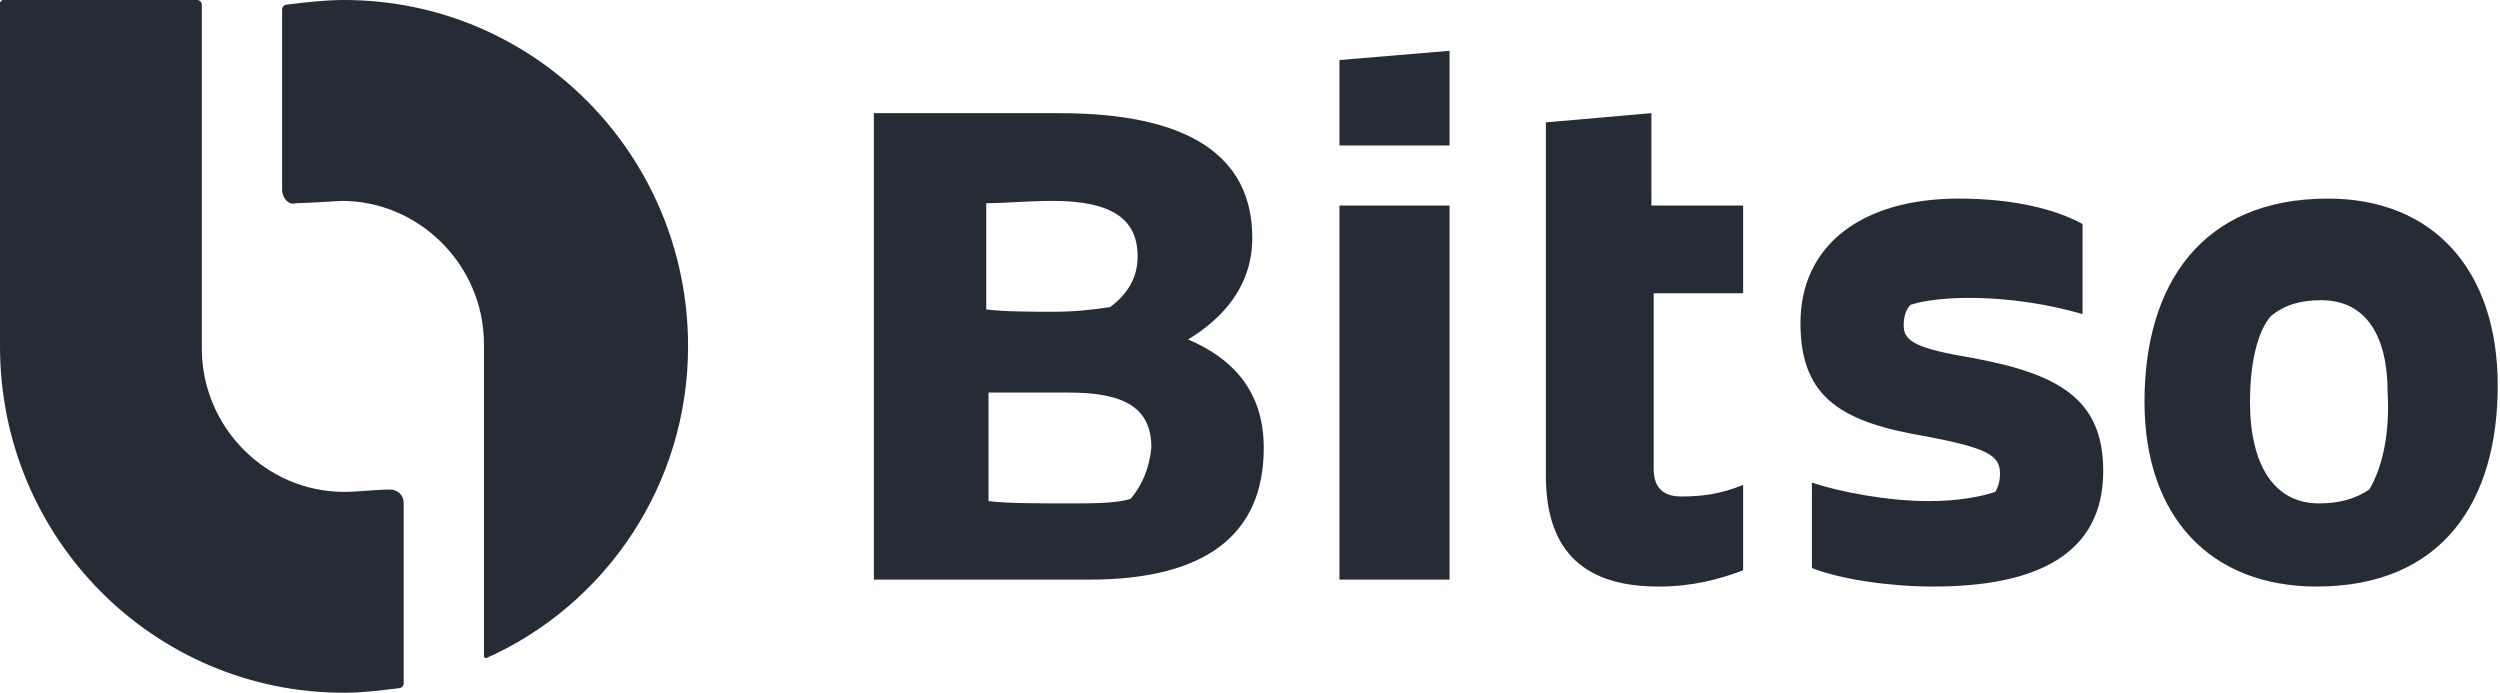
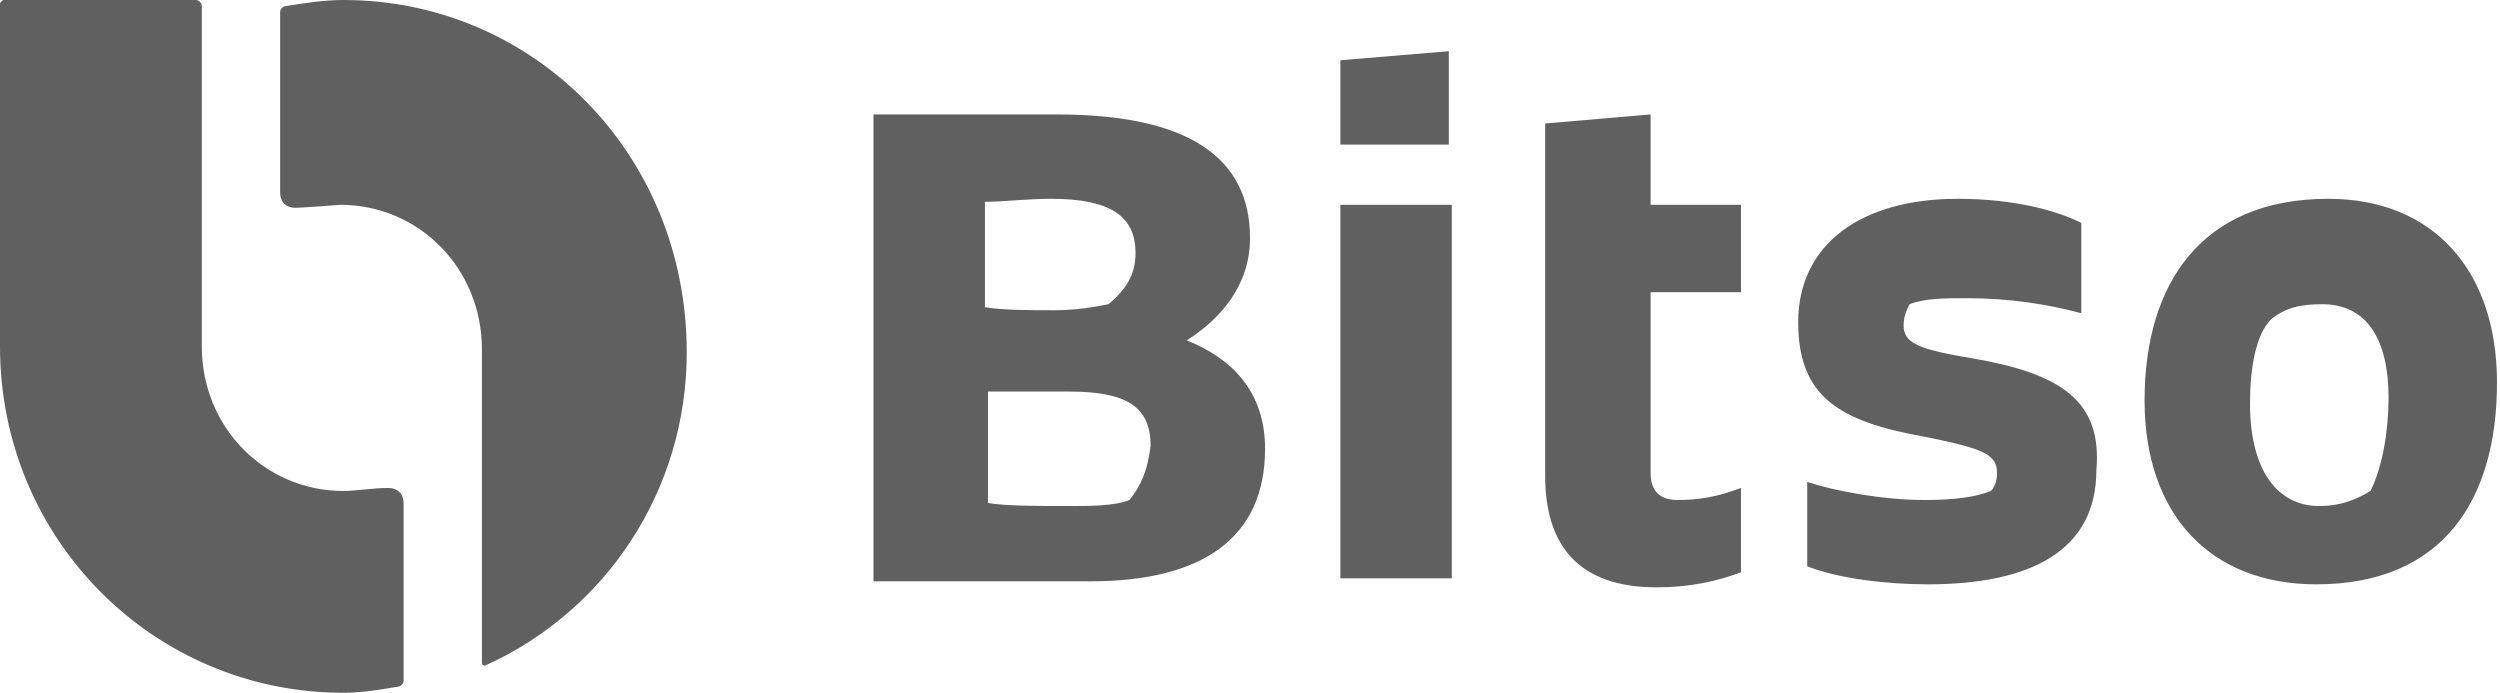
- <svg xmlns="http://www.w3.org/2000/svg" width="83" height="23" viewBox="0 0 83 23" fill="none">
-   <path d="M13.402 16.713C13.402 16.407 13.173 16.253 12.945 16.253C12.488 16.253 11.879 16.33 11.422 16.33C8.833 16.33 6.701 14.183 6.701 11.577V1.073V0.153C6.701 0.077 6.625 0 6.549 0H0.076L0 0.077V11.5C0 17.863 5.102 23 11.422 23C12.031 23 12.64 22.923 13.249 22.847C13.326 22.847 13.402 22.77 13.402 22.693V16.713Z" fill="#252C36" />
-   <path d="M11.422 0C10.813 0 10.128 0.077 9.518 0.153C9.442 0.153 9.366 0.23 9.366 0.307V6.287C9.366 6.593 9.595 6.823 9.823 6.747C10.051 6.747 11.346 6.67 11.346 6.67C13.935 6.67 16.067 8.817 16.067 11.423V21.773C16.067 21.85 16.143 21.85 16.143 21.85C20.103 20.087 22.844 16.1 22.844 11.5C22.844 5.137 17.742 0 11.422 0Z" fill="#252C36" />
-   <path d="M48.125 4.753V1.687L44.47 1.993V4.83H48.125V4.753ZM54.826 3.757L51.323 4.063V15.793C51.323 18.093 52.389 19.473 55.054 19.473C56.196 19.473 57.034 19.243 57.872 18.937V16.1C57.11 16.407 56.501 16.483 55.816 16.483C55.206 16.483 54.902 16.177 54.902 15.563V9.737H57.872V6.823H54.826V3.757ZM44.47 19.243H48.125V6.823H44.47V19.243ZM37.54 16.56C37.084 16.713 36.246 16.713 35.561 16.713C34.418 16.713 33.428 16.713 32.819 16.637V13.033H35.484C37.388 13.033 38.226 13.57 38.226 14.873C38.15 15.563 37.921 16.1 37.54 16.56ZM32.743 6.747C33.352 6.747 34.114 6.67 34.951 6.67C36.931 6.67 37.769 7.283 37.769 8.51C37.769 9.2 37.464 9.737 36.855 10.197C36.322 10.273 35.713 10.35 35.028 10.35C34.19 10.35 33.352 10.35 32.743 10.273V6.747ZM39.444 11.27C40.586 10.58 41.576 9.507 41.576 7.897C41.576 5.213 39.52 3.757 35.18 3.757H29.012V19.243H36.17C39.977 19.243 41.957 17.787 41.957 14.873C41.957 12.957 40.891 11.883 39.444 11.27ZM65.486 11.883C63.659 11.577 63.202 11.347 63.202 10.81C63.202 10.503 63.278 10.273 63.43 10.12C63.887 9.967 64.649 9.89 65.334 9.89C66.781 9.89 68.075 10.12 69.141 10.427V7.437C68.304 6.977 66.933 6.593 65.029 6.593C61.831 6.593 59.775 8.127 59.775 10.733C59.775 13.263 61.222 14.03 63.963 14.49C65.943 14.873 66.4 15.103 66.4 15.717C66.4 16.023 66.324 16.177 66.248 16.33C65.791 16.483 65.029 16.637 64.04 16.637C62.669 16.637 61.07 16.33 60.156 16.023V18.86C61.146 19.243 62.745 19.473 64.192 19.473C67.618 19.473 69.827 18.4 69.827 15.64C69.827 13.263 68.38 12.42 65.486 11.883ZM78.66 16.253C78.203 16.56 77.67 16.713 76.984 16.713C75.538 16.713 74.7 15.487 74.7 13.34C74.7 12.113 74.928 11.04 75.385 10.503C75.842 10.12 76.375 9.967 77.061 9.967C78.584 9.967 79.269 11.193 79.269 13.033C79.345 14.337 79.117 15.487 78.66 16.253ZM77.289 6.593C73.101 6.593 71.197 9.43 71.197 13.34C71.197 17.173 73.406 19.473 76.908 19.473C81.096 19.473 82.924 16.637 82.924 12.803C82.924 8.97 80.792 6.593 77.289 6.593Z" fill="#252C36" />
+ <svg xmlns="http://www.w3.org/2000/svg" version="1.1" id="Capa_1" x="0px" y="0px" viewBox="0 0 83 23" style="enable-background:new 0 0 83 23;" xml:space="preserve">
+   <style type="text/css">
+ 	.st0{fill:#606060;}
+ </style>
+   <path class="st0" d="M13.4,16.7c0-0.3-0.2-0.5-0.5-0.5c-0.5,0-1.1,0.1-1.5,0.1c-2.6,0-4.7-2.1-4.7-4.8V1.1V0.2C6.7,0.1,6.6,0,6.5,0  H0.1L0,0.1v11.4C0,17.9,5.1,23,11.4,23c0.6,0,1.2-0.1,1.8-0.2c0.1,0,0.2-0.1,0.2-0.2V16.7z" />
+   <path class="st0" d="M11.4,0c-0.6,0-1.3,0.1-1.9,0.2c-0.1,0-0.2,0.1-0.2,0.2v6c0,0.3,0.2,0.5,0.5,0.5c0.2,0,1.5-0.1,1.5-0.1  c2.6,0,4.7,2.1,4.7,4.8v10.4c0,0.1,0.1,0.1,0.1,0.1c4-1.8,6.7-5.8,6.7-10.4C22.8,5.1,17.7,0,11.4,0z" />
+   <path class="st0" d="M48.1,4.8V1.7L44.5,2v2.8L48.1,4.8L48.1,4.8z M54.8,3.8l-3.5,0.3v11.7c0,2.3,1.1,3.7,3.7,3.7  c1.1,0,2-0.2,2.8-0.5v-2.8c-0.8,0.3-1.4,0.4-2.1,0.4c-0.6,0-0.9-0.3-0.9-0.9V9.7h3V6.8h-3V3.8z M44.5,19.2h3.7V6.8h-3.7V19.2z   M37.5,16.6c-0.5,0.2-1.3,0.2-2,0.2c-1.1,0-2.1,0-2.7-0.1V13h2.7c1.9,0,2.7,0.5,2.7,1.8C38.1,15.6,37.9,16.1,37.5,16.6z M32.7,6.7  c0.6,0,1.4-0.1,2.2-0.1c2,0,2.8,0.6,2.8,1.8c0,0.7-0.3,1.2-0.9,1.7c-0.5,0.1-1.1,0.2-1.8,0.2c-0.8,0-1.7,0-2.3-0.1V6.7z M39.4,11.3  c1.1-0.7,2.1-1.8,2.1-3.4c0-2.7-2.1-4.1-6.4-4.1H29v15.5h7.2c3.8,0,5.8-1.5,5.8-4.4C42,13,40.9,11.9,39.4,11.3z M65.5,11.9  c-1.8-0.3-2.3-0.5-2.3-1.1c0-0.3,0.1-0.5,0.2-0.7c0.5-0.2,1.2-0.2,1.9-0.2c1.4,0,2.7,0.2,3.8,0.5v-3C68.3,7,66.9,6.6,65,6.6  c-3.2,0-5.3,1.5-5.3,4.1c0,2.5,1.4,3.3,4.2,3.8c2,0.4,2.4,0.6,2.4,1.2c0,0.3-0.1,0.5-0.2,0.6c-0.5,0.2-1.2,0.3-2.2,0.3  c-1.4,0-3-0.3-3.9-0.6v2.8c1,0.4,2.6,0.6,4,0.6c3.4,0,5.6-1.1,5.6-3.8C69.8,13.3,68.4,12.4,65.5,11.9z M78.7,16.3  c-0.5,0.3-1,0.5-1.7,0.5c-1.4,0-2.3-1.2-2.3-3.4c0-1.2,0.2-2.3,0.7-2.8c0.5-0.4,1-0.5,1.7-0.5c1.5,0,2.2,1.2,2.2,3.1  C79.3,14.3,79.1,15.5,78.7,16.3z M77.3,6.6c-4.2,0-6.1,2.8-6.1,6.7c0,3.8,2.2,6.1,5.7,6.1c4.2,0,6-2.8,6-6.7  C82.9,9,80.8,6.6,77.3,6.6z" />
</svg>
